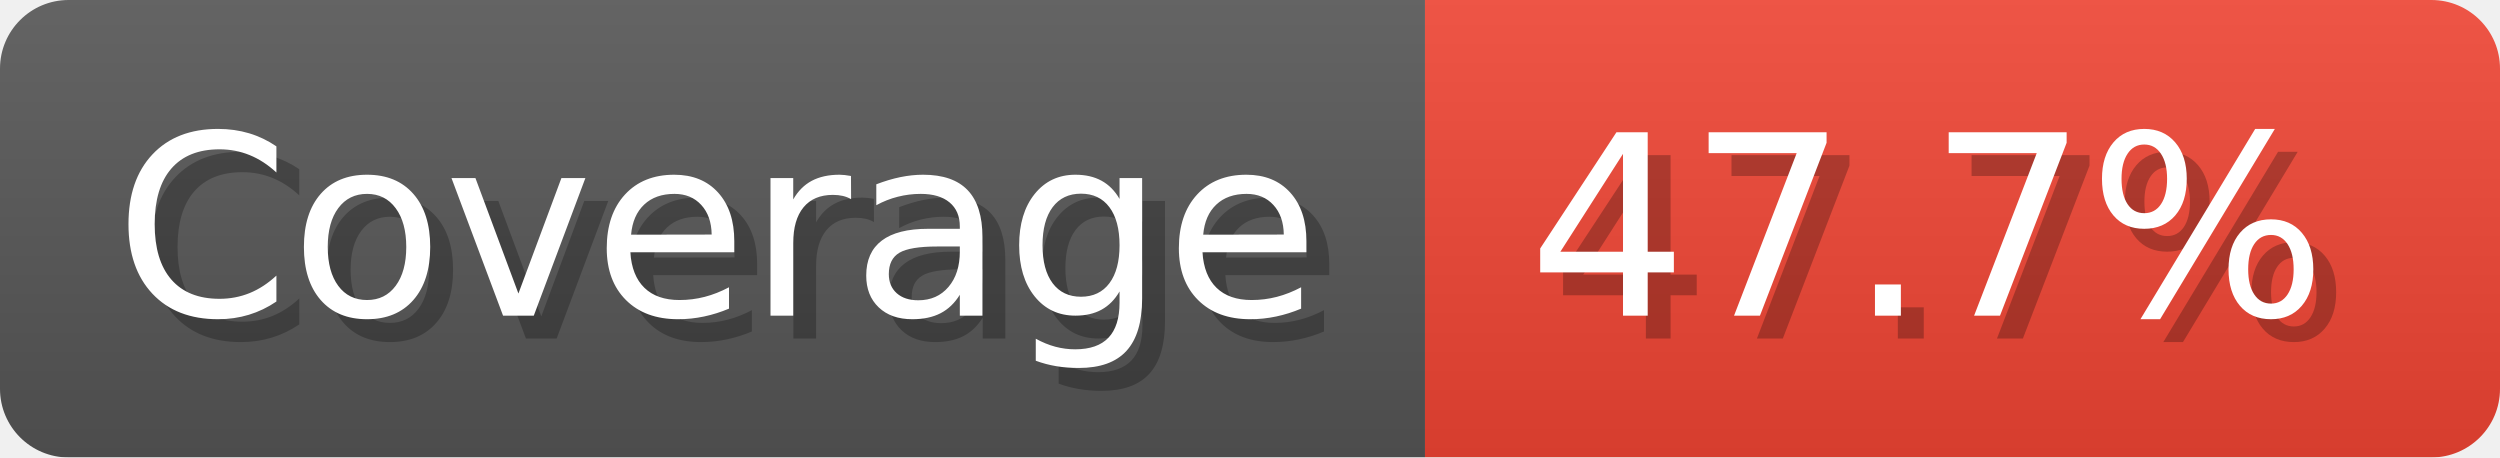
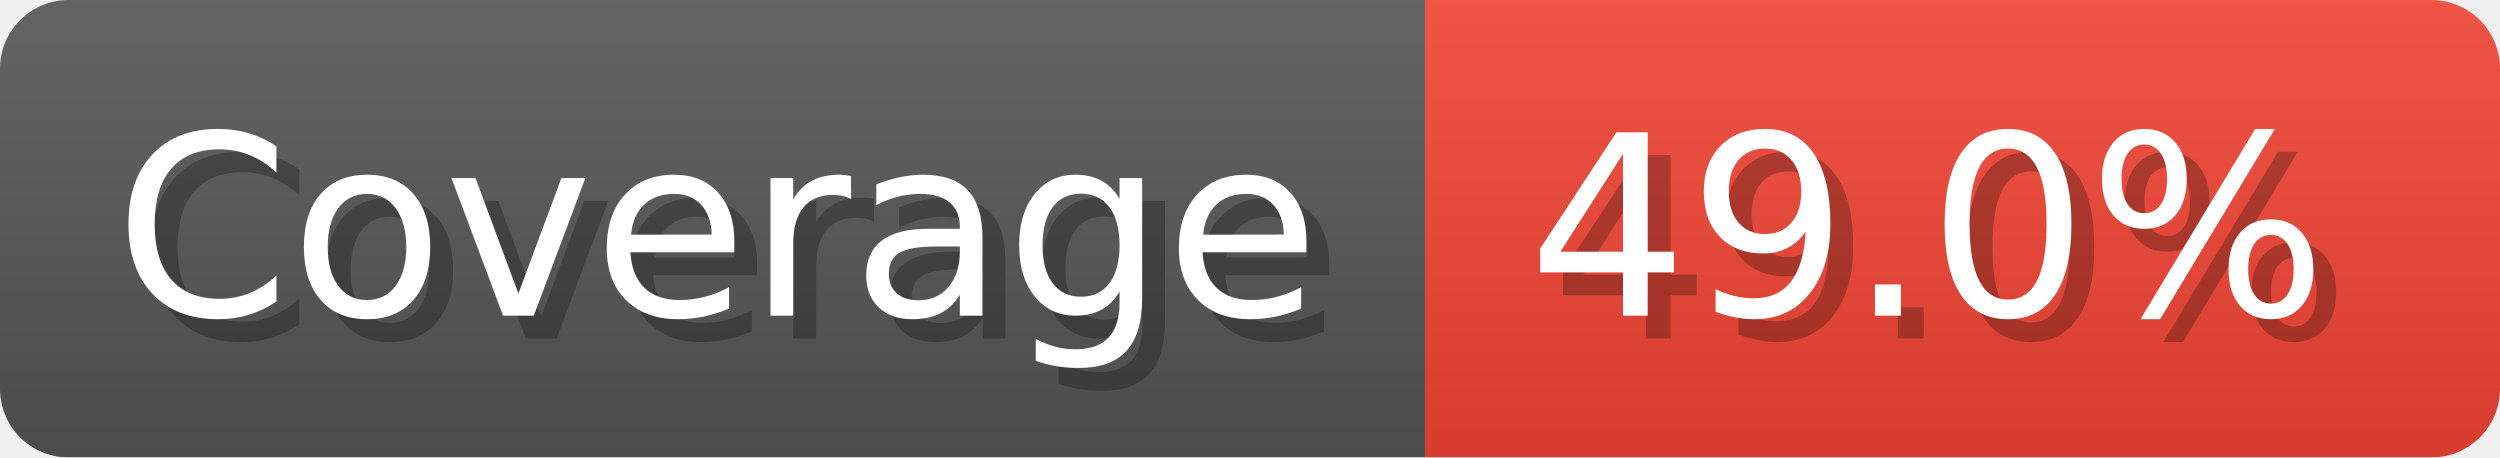
- <svg xmlns="http://www.w3.org/2000/svg" width="109.3" height="20" viewBox="0 0 1093 200" role="img" aria-label="Coverage: 47.7%">
+ <svg xmlns="http://www.w3.org/2000/svg" width="109.3" height="20" viewBox="0 0 1093 200" role="img" aria-label="Coverage: 49.0%">
  <linearGradient id="a" x2="0" y2="100%">
    <stop offset="0" stop-opacity=".1" stop-color="#EEE" />
    <stop offset="1" stop-opacity=".1" />
  </linearGradient>
  <mask id="m">
    <rect width="1093" height="200" rx="30" fill="#FFF" />
  </mask>
  <g mask="url(#m)">
    <rect width="623" height="200" fill="#555" />
    <rect width="470" height="200" fill="#E43" x="623" />
    <rect width="1093" height="200" fill="url(#a)" />
  </g>
  <g aria-hidden="true" fill="#fff" text-anchor="start" font-family="Verdana,DejaVu Sans,sans-serif" font-size="110">
    <text x="60" y="148" textLength="523" fill="#000" opacity="0.25">Coverage</text>
    <text x="50" y="138" textLength="523">Coverage</text>
-     <text x="678" y="148" textLength="370" fill="#000" opacity="0.25">47.7%</text>
-     <text x="668" y="138" textLength="370">47.7%</text>
+     <text x="678" y="148" textLength="370" fill="#000" opacity="0.25">49.0%</text>
+     <text x="668" y="138" textLength="370">49.0%</text>
  </g>
</svg>
